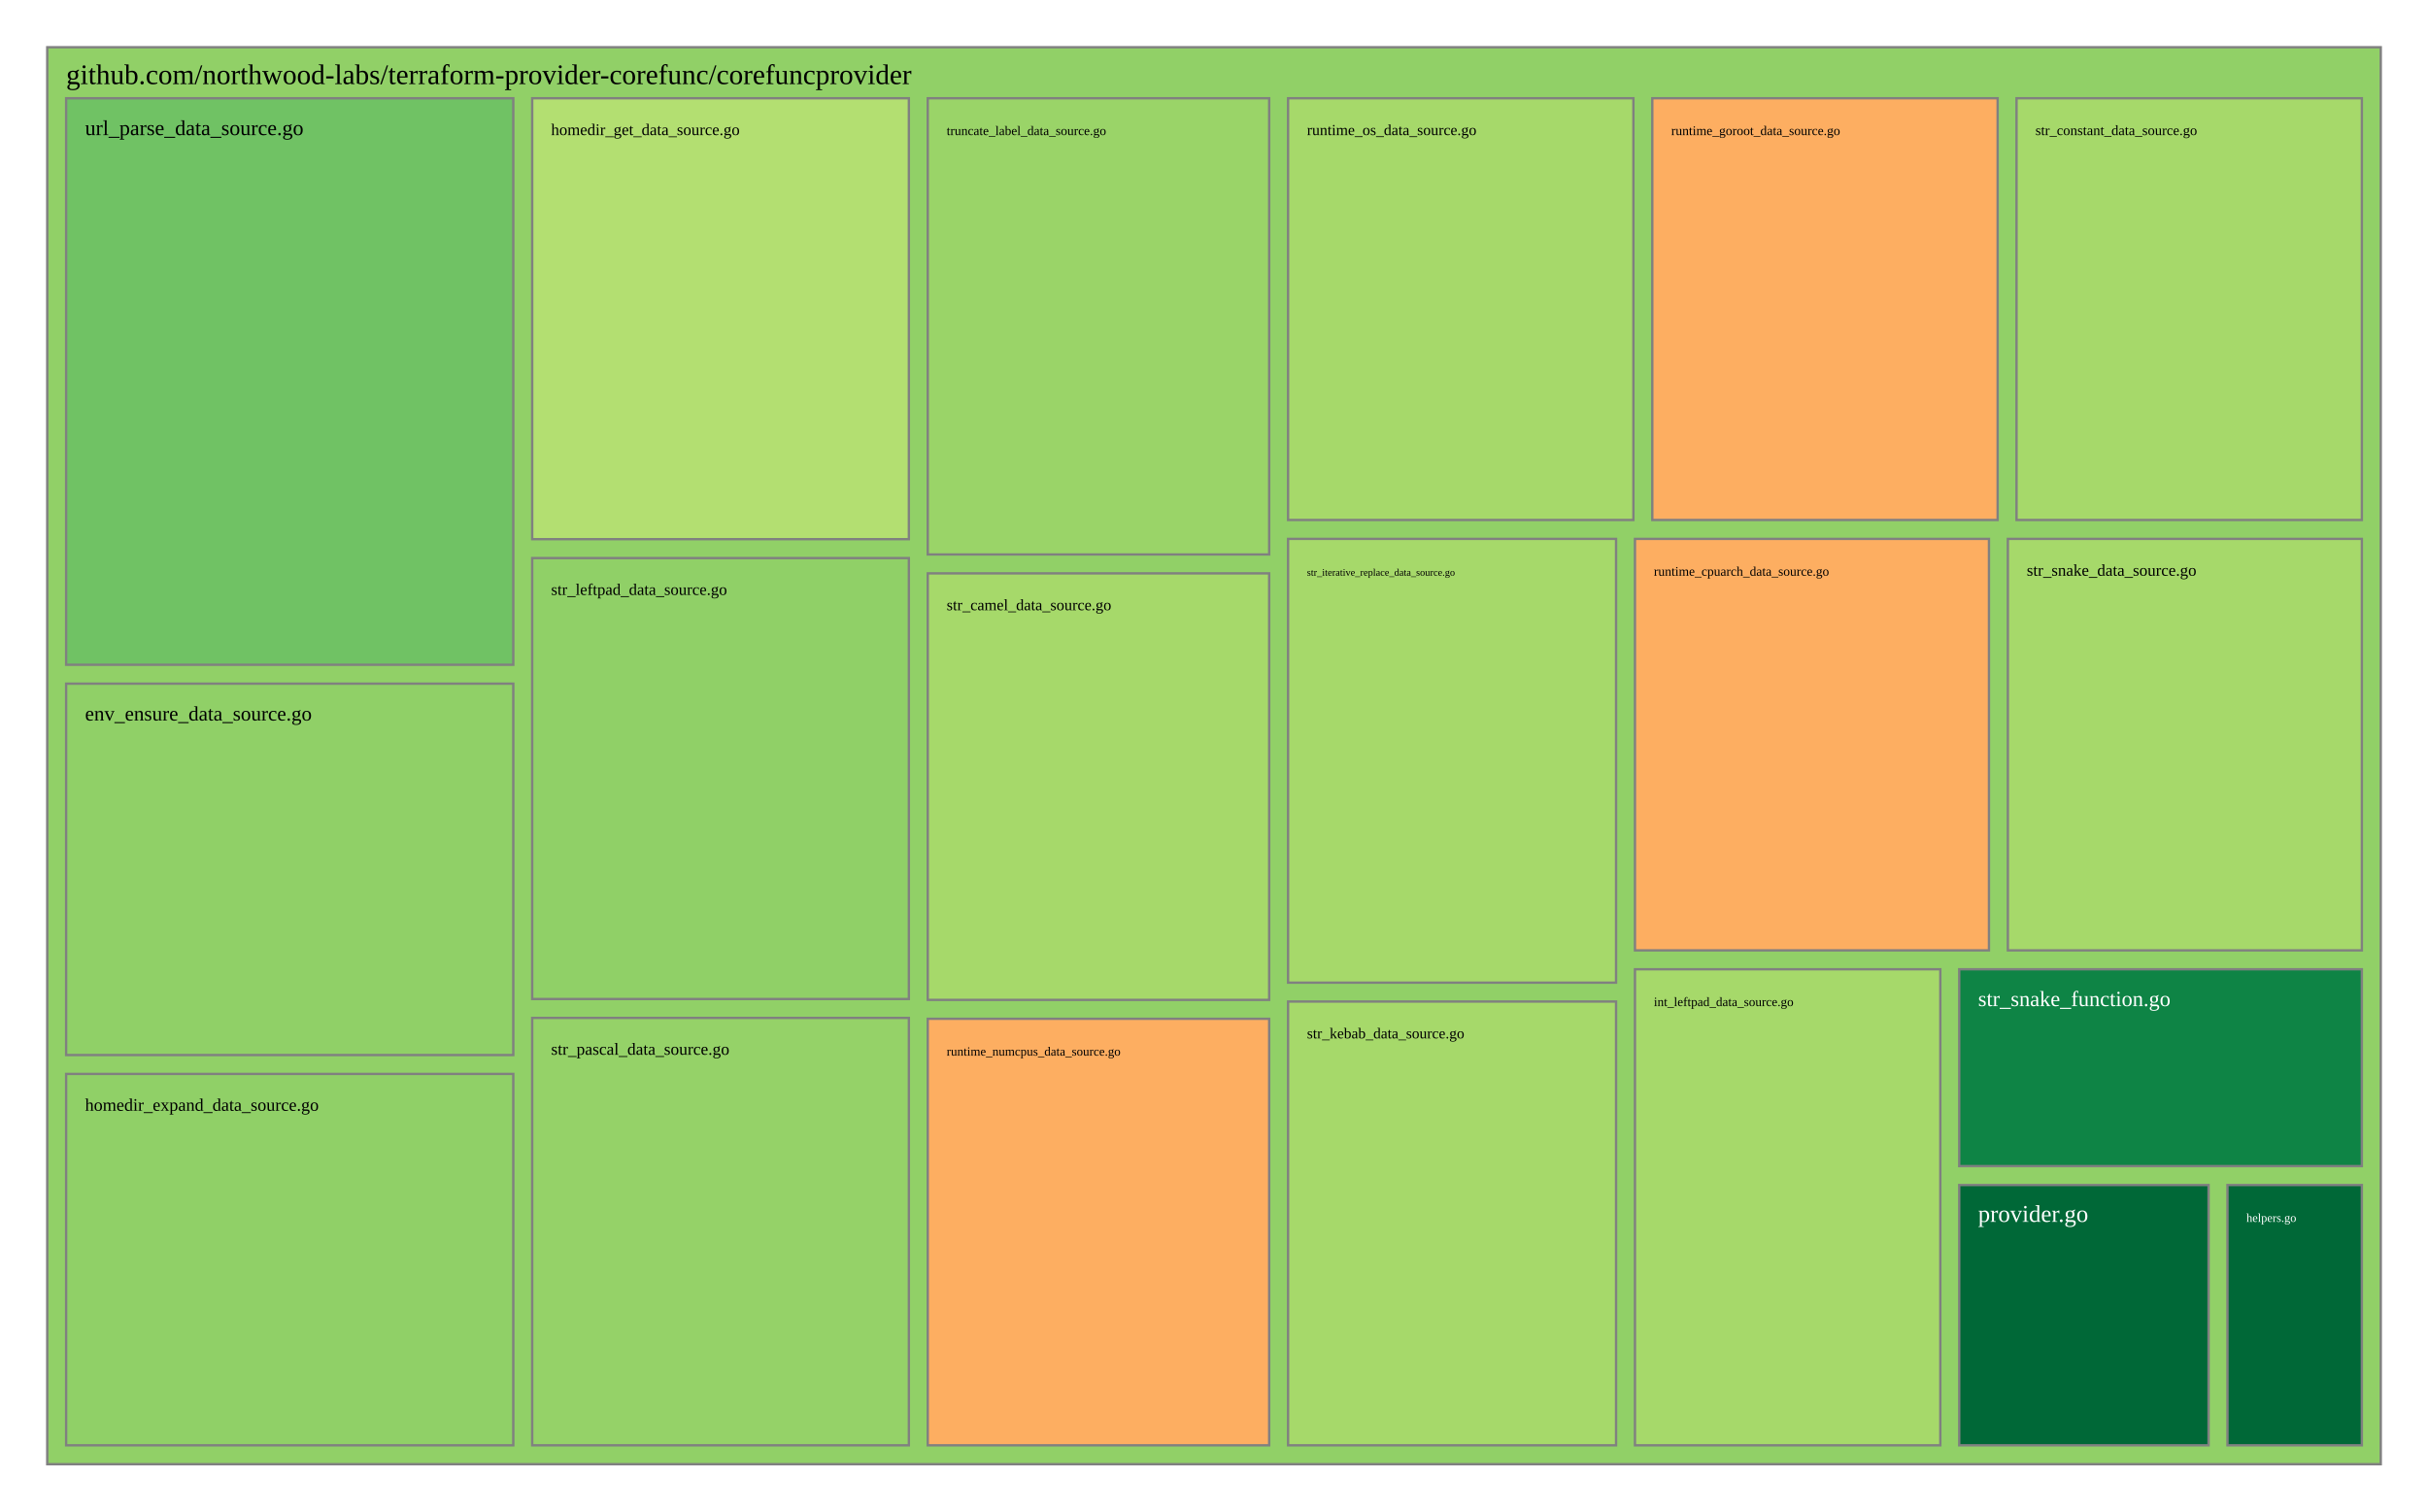
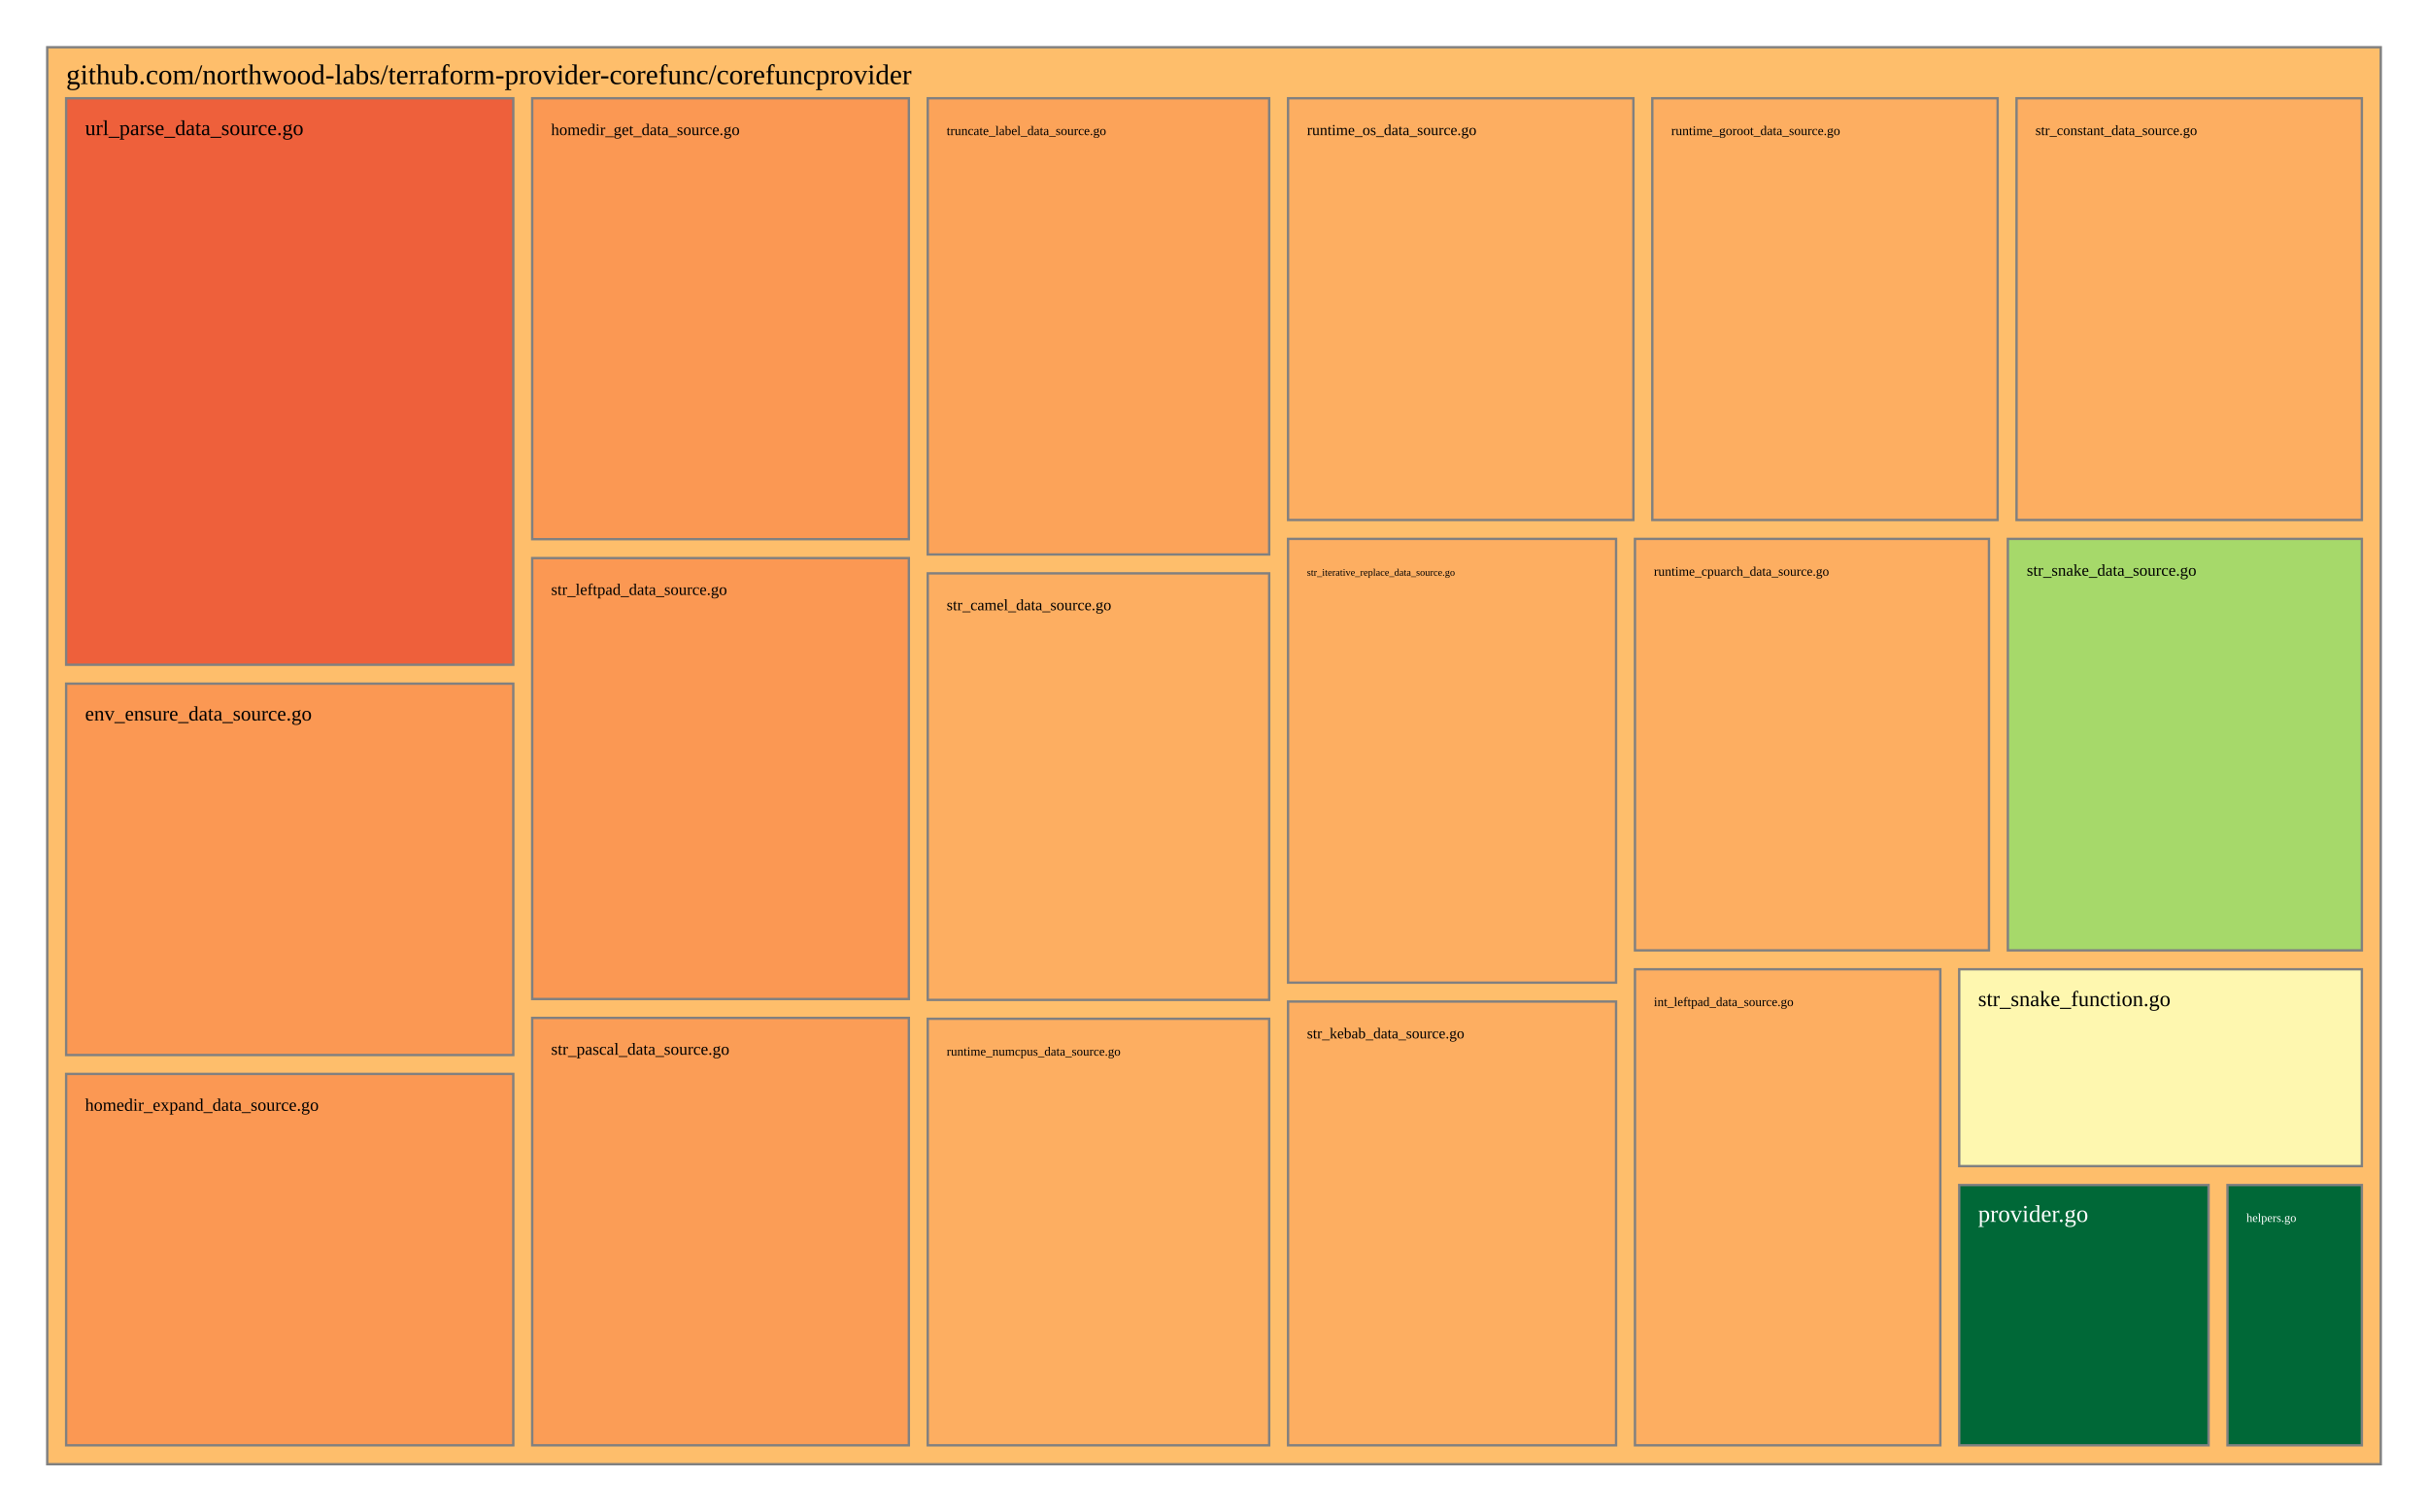
<svg xmlns="http://www.w3.org/2000/svg" viewBox="0 0 1028 640" style="background: white none repeat scroll 0% 0%;">
  <g>
-     <rect x="20" y="20" width="988" height="600" style="fill: rgba(145, 208, 103, 65535);opacity:1;fill-opacity:1;stroke:rgba(128,128,128,65535);stroke-width:1px;stroke-opacity:1;" />
+     <rect x="20" y="20" width="988" height="600" style="fill: rgba(254, 190, 107, 65535);opacity:1;fill-opacity:1;stroke:rgba(128,128,128,65535);stroke-width:1px;stroke-opacity:1;" />
    <text data-notex="1" text-anchor="start" transform="translate(28,35.6) scale(1)" style="font-family: Open Sans, verdana, arial, sans-serif !important; font-size: 12px; fill: rgb(0, 0, 0, 65535); fill-opacity: 1; white-space: pre;" data-math="N">github.com/northwood-labs/terraform-provider-corefunc/corefuncprovider</text>
  </g>
  <g>
-     <rect x="28" y="289.486" width="189.327" height="157.257" style="fill: rgba(144, 208, 103, 65535);opacity:1;fill-opacity:1;stroke:rgba(128,128,128,65535);stroke-width:1px;stroke-opacity:1;" />
+     <rect x="28" y="289.486" width="189.327" height="157.257" style="fill: rgba(251, 152, 83, 65535);opacity:1;fill-opacity:1;stroke:rgba(128,128,128,65535);stroke-width:1px;stroke-opacity:1;" />
    <text data-notex="1" text-anchor="start" transform="translate(36,305.0857) scale(0.722194)" style="font-family: Open Sans, verdana, arial, sans-serif !important; font-size: 12px; fill: rgb(0, 0, 0, 65535); fill-opacity: 1; white-space: pre;" data-math="N">env_ensure_data_source.go</text>
  </g>
  <g>
    <rect x="943.099" y="501.777" width="56.901" height="110.223" style="fill: rgba(0, 104, 55, 65535);opacity:1;fill-opacity:1;stroke:rgba(128,128,128,65535);stroke-width:1px;stroke-opacity:1;" />
    <text data-notex="1" text-anchor="start" transform="translate(951.0987,517.3766) scale(0.426055)" style="font-family: Open Sans, verdana, arial, sans-serif !important; font-size: 12px; fill: rgb(255, 255, 255, 65535); fill-opacity: 1; white-space: pre;" data-math="N">helpers.go</text>
  </g>
  <g>
-     <rect x="28" y="454.743" width="189.327" height="157.257" style="fill: rgba(144, 208, 103, 65535);opacity:1;fill-opacity:1;stroke:rgba(128,128,128,65535);stroke-width:1px;stroke-opacity:1;" />
+     <rect x="28" y="454.743" width="189.327" height="157.257" style="fill: rgba(251, 152, 83, 65535);opacity:1;fill-opacity:1;stroke:rgba(128,128,128,65535);stroke-width:1px;stroke-opacity:1;" />
    <text data-notex="1" text-anchor="start" transform="translate(36,470.3429) scale(0.622581)" style="font-family: Open Sans, verdana, arial, sans-serif !important; font-size: 12px; fill: rgb(0, 0, 0, 65535); fill-opacity: 1; white-space: pre;" data-math="N">homedir_expand_data_source.go</text>
  </g>
  <g>
-     <rect x="225.327" y="41.6" width="159.479" height="186.709" style="fill: rgba(179, 223, 113, 65535);opacity:1;fill-opacity:1;stroke:rgba(128,128,128,65535);stroke-width:1px;stroke-opacity:1;" />
+     <rect x="225.327" y="41.6" width="159.479" height="186.709" style="fill: rgba(251, 152, 83, 65535);opacity:1;fill-opacity:1;stroke:rgba(128,128,128,65535);stroke-width:1px;stroke-opacity:1;" />
    <text data-notex="1" text-anchor="start" transform="translate(233.3266,57.2) scale(0.574835)" style="font-family: Open Sans, verdana, arial, sans-serif !important; font-size: 12px; fill: rgb(0, 0, 0, 65535); fill-opacity: 1; white-space: pre;" data-math="N">homedir_get_data_source.go</text>
  </g>
  <g>
-     <rect x="692.23" y="410.422" width="129.291" height="201.578" style="fill: rgba(166, 217, 106, 65535);opacity:1;fill-opacity:1;stroke:rgba(128,128,128,65535);stroke-width:1px;stroke-opacity:1;" />
+     <rect x="692.23" y="410.422" width="129.291" height="201.578" style="fill: rgba(253, 174, 97, 65535);opacity:1;fill-opacity:1;stroke:rgba(128,128,128,65535);stroke-width:1px;stroke-opacity:1;" />
    <text data-notex="1" text-anchor="start" transform="translate(700.2301,426.0222) scale(0.453891)" style="font-family: Open Sans, verdana, arial, sans-serif !important; font-size: 12px; fill: rgb(0, 0, 0, 65535); fill-opacity: 1; white-space: pre;" data-math="N">int_leftpad_data_source.go</text>
  </g>
  <g>
    <rect x="829.521" y="501.777" width="105.577" height="110.223" style="fill: rgba(0, 104, 55, 65535);opacity:1;fill-opacity:1;stroke:rgba(128,128,128,65535);stroke-width:1px;stroke-opacity:1;" />
    <text data-notex="1" text-anchor="start" transform="translate(837.5214,517.3766) scale(0.84827)" style="font-family: Open Sans, verdana, arial, sans-serif !important; font-size: 12px; fill: rgb(255, 255, 255, 65535); fill-opacity: 1; white-space: pre;" data-math="N">provider.go</text>
  </g>
  <g>
    <rect x="692.23" y="228.181" width="149.885" height="174.242" style="fill: rgba(253, 174, 97, 65535);opacity:1;fill-opacity:1;stroke:rgba(128,128,128,65535);stroke-width:1px;stroke-opacity:1;" />
    <text data-notex="1" text-anchor="start" transform="translate(700.2301,243.7806) scale(0.464878)" style="font-family: Open Sans, verdana, arial, sans-serif !important; font-size: 12px; fill: rgb(0, 0, 0, 65535); fill-opacity: 1; white-space: pre;" data-math="N">runtime_cpuarch_data_source.go</text>
  </g>
  <g>
    <rect x="699.574" y="41.6" width="146.213" height="178.581" style="fill: rgba(253, 174, 97, 65535);opacity:1;fill-opacity:1;stroke:rgba(128,128,128,65535);stroke-width:1px;stroke-opacity:1;" />
    <text data-notex="1" text-anchor="start" transform="translate(707.5736,57.2) scale(0.46772)" style="font-family: Open Sans, verdana, arial, sans-serif !important; font-size: 12px; fill: rgb(0, 0, 0, 65535); fill-opacity: 1; white-space: pre;" data-math="N">runtime_goroot_data_source.go</text>
  </g>
  <g>
    <rect x="392.805" y="431.391" width="144.555" height="180.609" style="fill: rgba(253, 174, 97, 65535);opacity:1;fill-opacity:1;stroke:rgba(128,128,128,65535);stroke-width:1px;stroke-opacity:1;" />
    <text data-notex="1" text-anchor="start" transform="translate(400.8054,446.9913) scale(0.446371)" style="font-family: Open Sans, verdana, arial, sans-serif !important; font-size: 12px; fill: rgb(0, 0, 0, 65535); fill-opacity: 1; white-space: pre;" data-math="N">runtime_numcpus_data_source.go</text>
  </g>
  <g>
-     <rect x="545.36" y="41.6" width="146.213" height="178.581" style="fill: rgba(166, 217, 106, 65535);opacity:1;fill-opacity:1;stroke:rgba(128,128,128,65535);stroke-width:1px;stroke-opacity:1;" />
+     <rect x="545.36" y="41.6" width="146.213" height="178.581" style="fill: rgba(253, 174, 97, 65535);opacity:1;fill-opacity:1;stroke:rgba(128,128,128,65535);stroke-width:1px;stroke-opacity:1;" />
    <text data-notex="1" text-anchor="start" transform="translate(553.3604,57.2) scale(0.542555)" style="font-family: Open Sans, verdana, arial, sans-serif !important; font-size: 12px; fill: rgb(0, 0, 0, 65535); fill-opacity: 1; white-space: pre;" data-math="N">runtime_os_data_source.go</text>
  </g>
  <g>
-     <rect x="392.805" y="242.783" width="144.555" height="180.609" style="fill: rgba(166, 217, 106, 65535);opacity:1;fill-opacity:1;stroke:rgba(128,128,128,65535);stroke-width:1px;stroke-opacity:1;" />
+     <rect x="392.805" y="242.783" width="144.555" height="180.609" style="fill: rgba(253, 174, 97, 65535);opacity:1;fill-opacity:1;stroke:rgba(128,128,128,65535);stroke-width:1px;stroke-opacity:1;" />
    <text data-notex="1" text-anchor="start" transform="translate(400.8054,258.3826) scale(0.557964)" style="font-family: Open Sans, verdana, arial, sans-serif !important; font-size: 12px; fill: rgb(0, 0, 0, 65535); fill-opacity: 1; white-space: pre;" data-math="N">str_camel_data_source.go</text>
  </g>
  <g>
-     <rect x="853.787" y="41.6" width="146.213" height="178.581" style="fill: rgba(166, 217, 106, 65535);opacity:1;fill-opacity:1;stroke:rgba(128,128,128,65535);stroke-width:1px;stroke-opacity:1;" />
+     <rect x="853.787" y="41.6" width="146.213" height="178.581" style="fill: rgba(253, 174, 97, 65535);opacity:1;fill-opacity:1;stroke:rgba(128,128,128,65535);stroke-width:1px;stroke-opacity:1;" />
    <text data-notex="1" text-anchor="start" transform="translate(861.7868,57.2) scale(0.502366)" style="font-family: Open Sans, verdana, arial, sans-serif !important; font-size: 12px; fill: rgb(0, 0, 0, 65535); fill-opacity: 1; white-space: pre;" data-math="N">str_constant_data_source.go</text>
  </g>
  <g>
-     <rect x="545.36" y="228.181" width="138.87" height="187.91" style="fill: rgba(166, 217, 106, 65535);opacity:1;fill-opacity:1;stroke:rgba(128,128,128,65535);stroke-width:1px;stroke-opacity:1;" />
+     <rect x="545.36" y="228.181" width="138.87" height="187.91" style="fill: rgba(253, 174, 97, 65535);opacity:1;fill-opacity:1;stroke:rgba(128,128,128,65535);stroke-width:1px;stroke-opacity:1;" />
    <text data-notex="1" text-anchor="start" transform="translate(553.3604,243.7806) scale(0.355526)" style="font-family: Open Sans, verdana, arial, sans-serif !important; font-size: 12px; fill: rgb(0, 0, 0, 65535); fill-opacity: 1; white-space: pre;" data-math="N">str_iterative_replace_data_source.go</text>
  </g>
  <g>
-     <rect x="545.36" y="424.09" width="138.87" height="187.91" style="fill: rgba(166, 217, 106, 65535);opacity:1;fill-opacity:1;stroke:rgba(128,128,128,65535);stroke-width:1px;stroke-opacity:1;" />
+     <rect x="545.36" y="424.09" width="138.87" height="187.91" style="fill: rgba(253, 174, 97, 65535);opacity:1;fill-opacity:1;stroke:rgba(128,128,128,65535);stroke-width:1px;stroke-opacity:1;" />
    <text data-notex="1" text-anchor="start" transform="translate(553.3604,439.6903) scale(0.533289)" style="font-family: Open Sans, verdana, arial, sans-serif !important; font-size: 12px; fill: rgb(0, 0, 0, 65535); fill-opacity: 1; white-space: pre;" data-math="N">str_kebab_data_source.go</text>
  </g>
  <g>
-     <rect x="225.327" y="236.309" width="159.479" height="186.709" style="fill: rgba(144, 208, 103, 65535);opacity:1;fill-opacity:1;stroke:rgba(128,128,128,65535);stroke-width:1px;stroke-opacity:1;" />
+     <rect x="225.327" y="236.309" width="159.479" height="186.709" style="fill: rgba(251, 152, 83, 65535);opacity:1;fill-opacity:1;stroke:rgba(128,128,128,65535);stroke-width:1px;stroke-opacity:1;" />
    <text data-notex="1" text-anchor="start" transform="translate(233.3266,251.9089) scale(0.574835)" style="font-family: Open Sans, verdana, arial, sans-serif !important; font-size: 12px; fill: rgb(0, 0, 0, 65535); fill-opacity: 1; white-space: pre;" data-math="N">str_leftpad_data_source.go</text>
  </g>
  <g>
-     <rect x="225.327" y="431.018" width="159.479" height="180.982" style="fill: rgba(149, 210, 104, 65535);opacity:1;fill-opacity:1;stroke:rgba(128,128,128,65535);stroke-width:1px;stroke-opacity:1;" />
+     <rect x="225.327" y="431.018" width="159.479" height="180.982" style="fill: rgba(251, 157, 86, 65535);opacity:1;fill-opacity:1;stroke:rgba(128,128,128,65535);stroke-width:1px;stroke-opacity:1;" />
    <text data-notex="1" text-anchor="start" transform="translate(233.3266,446.6178) scale(0.597829)" style="font-family: Open Sans, verdana, arial, sans-serif !important; font-size: 12px; fill: rgb(0, 0, 0, 65535); fill-opacity: 1; white-space: pre;" data-math="N">str_pascal_data_source.go</text>
  </g>
  <g>
    <rect x="850.115" y="228.181" width="149.885" height="174.242" style="fill: rgba(166, 217, 106, 65535);opacity:1;fill-opacity:1;stroke:rgba(128,128,128,65535);stroke-width:1px;stroke-opacity:1;" />
    <text data-notex="1" text-anchor="start" transform="translate(858.1151,243.7806) scale(0.581098)" style="font-family: Open Sans, verdana, arial, sans-serif !important; font-size: 12px; fill: rgb(0, 0, 0, 65535); fill-opacity: 1; white-space: pre;" data-math="N">str_snake_data_source.go</text>
  </g>
  <g>
-     <rect x="829.521" y="410.422" width="170.479" height="83.354" style="fill: rgba(14, 132, 69, 65535);opacity:1;fill-opacity:1;stroke:rgba(128,128,128,65535);stroke-width:1px;stroke-opacity:1;" />
-     <text data-notex="1" text-anchor="start" transform="translate(837.5214,426.0222) scale(0.766263)" style="font-family: Open Sans, verdana, arial, sans-serif !important; font-size: 12px; fill: rgb(255, 255, 255, 65535); fill-opacity: 1; white-space: pre;" data-math="N">str_snake_function.go</text>
+     <rect x="829.521" y="410.422" width="170.479" height="83.354" style="fill: rgba(254, 247, 175, 65535);opacity:1;fill-opacity:1;stroke:rgba(128,128,128,65535);stroke-width:1px;stroke-opacity:1;" />
+     <text data-notex="1" text-anchor="start" transform="translate(837.5214,426.0222) scale(0.766263)" style="font-family: Open Sans, verdana, arial, sans-serif !important; font-size: 12px; fill: rgb(0, 0, 0, 65535); fill-opacity: 1; white-space: pre;" data-math="N">str_snake_function.go</text>
  </g>
  <g>
-     <rect x="392.805" y="41.6" width="144.555" height="193.183" style="fill: rgba(154, 212, 104, 65535);opacity:1;fill-opacity:1;stroke:rgba(128,128,128,65535);stroke-width:1px;stroke-opacity:1;" />
+     <rect x="392.805" y="41.6" width="144.555" height="193.183" style="fill: rgba(252, 163, 89, 65535);opacity:1;fill-opacity:1;stroke:rgba(128,128,128,65535);stroke-width:1px;stroke-opacity:1;" />
    <text data-notex="1" text-anchor="start" transform="translate(400.8054,57.2) scale(0.461764)" style="font-family: Open Sans, verdana, arial, sans-serif !important; font-size: 12px; fill: rgb(0, 0, 0, 65535); fill-opacity: 1; white-space: pre;" data-math="N">truncate_label_data_source.go</text>
  </g>
  <g>
-     <rect x="28" y="41.6" width="189.327" height="239.886" style="fill: rgba(112, 194, 100, 65535);opacity:1;fill-opacity:1;stroke:rgba(128,128,128,65535);stroke-width:1px;stroke-opacity:1;" />
+     <rect x="28" y="41.6" width="189.327" height="239.886" style="fill: rgba(238, 96, 59, 65535);opacity:1;fill-opacity:1;stroke:rgba(128,128,128,65535);stroke-width:1px;stroke-opacity:1;" />
    <text data-notex="1" text-anchor="start" transform="translate(36,57.2) scale(0.752285)" style="font-family: Open Sans, verdana, arial, sans-serif !important; font-size: 12px; fill: rgb(0, 0, 0, 65535); fill-opacity: 1; white-space: pre;" data-math="N">url_parse_data_source.go</text>
  </g>
</svg>
